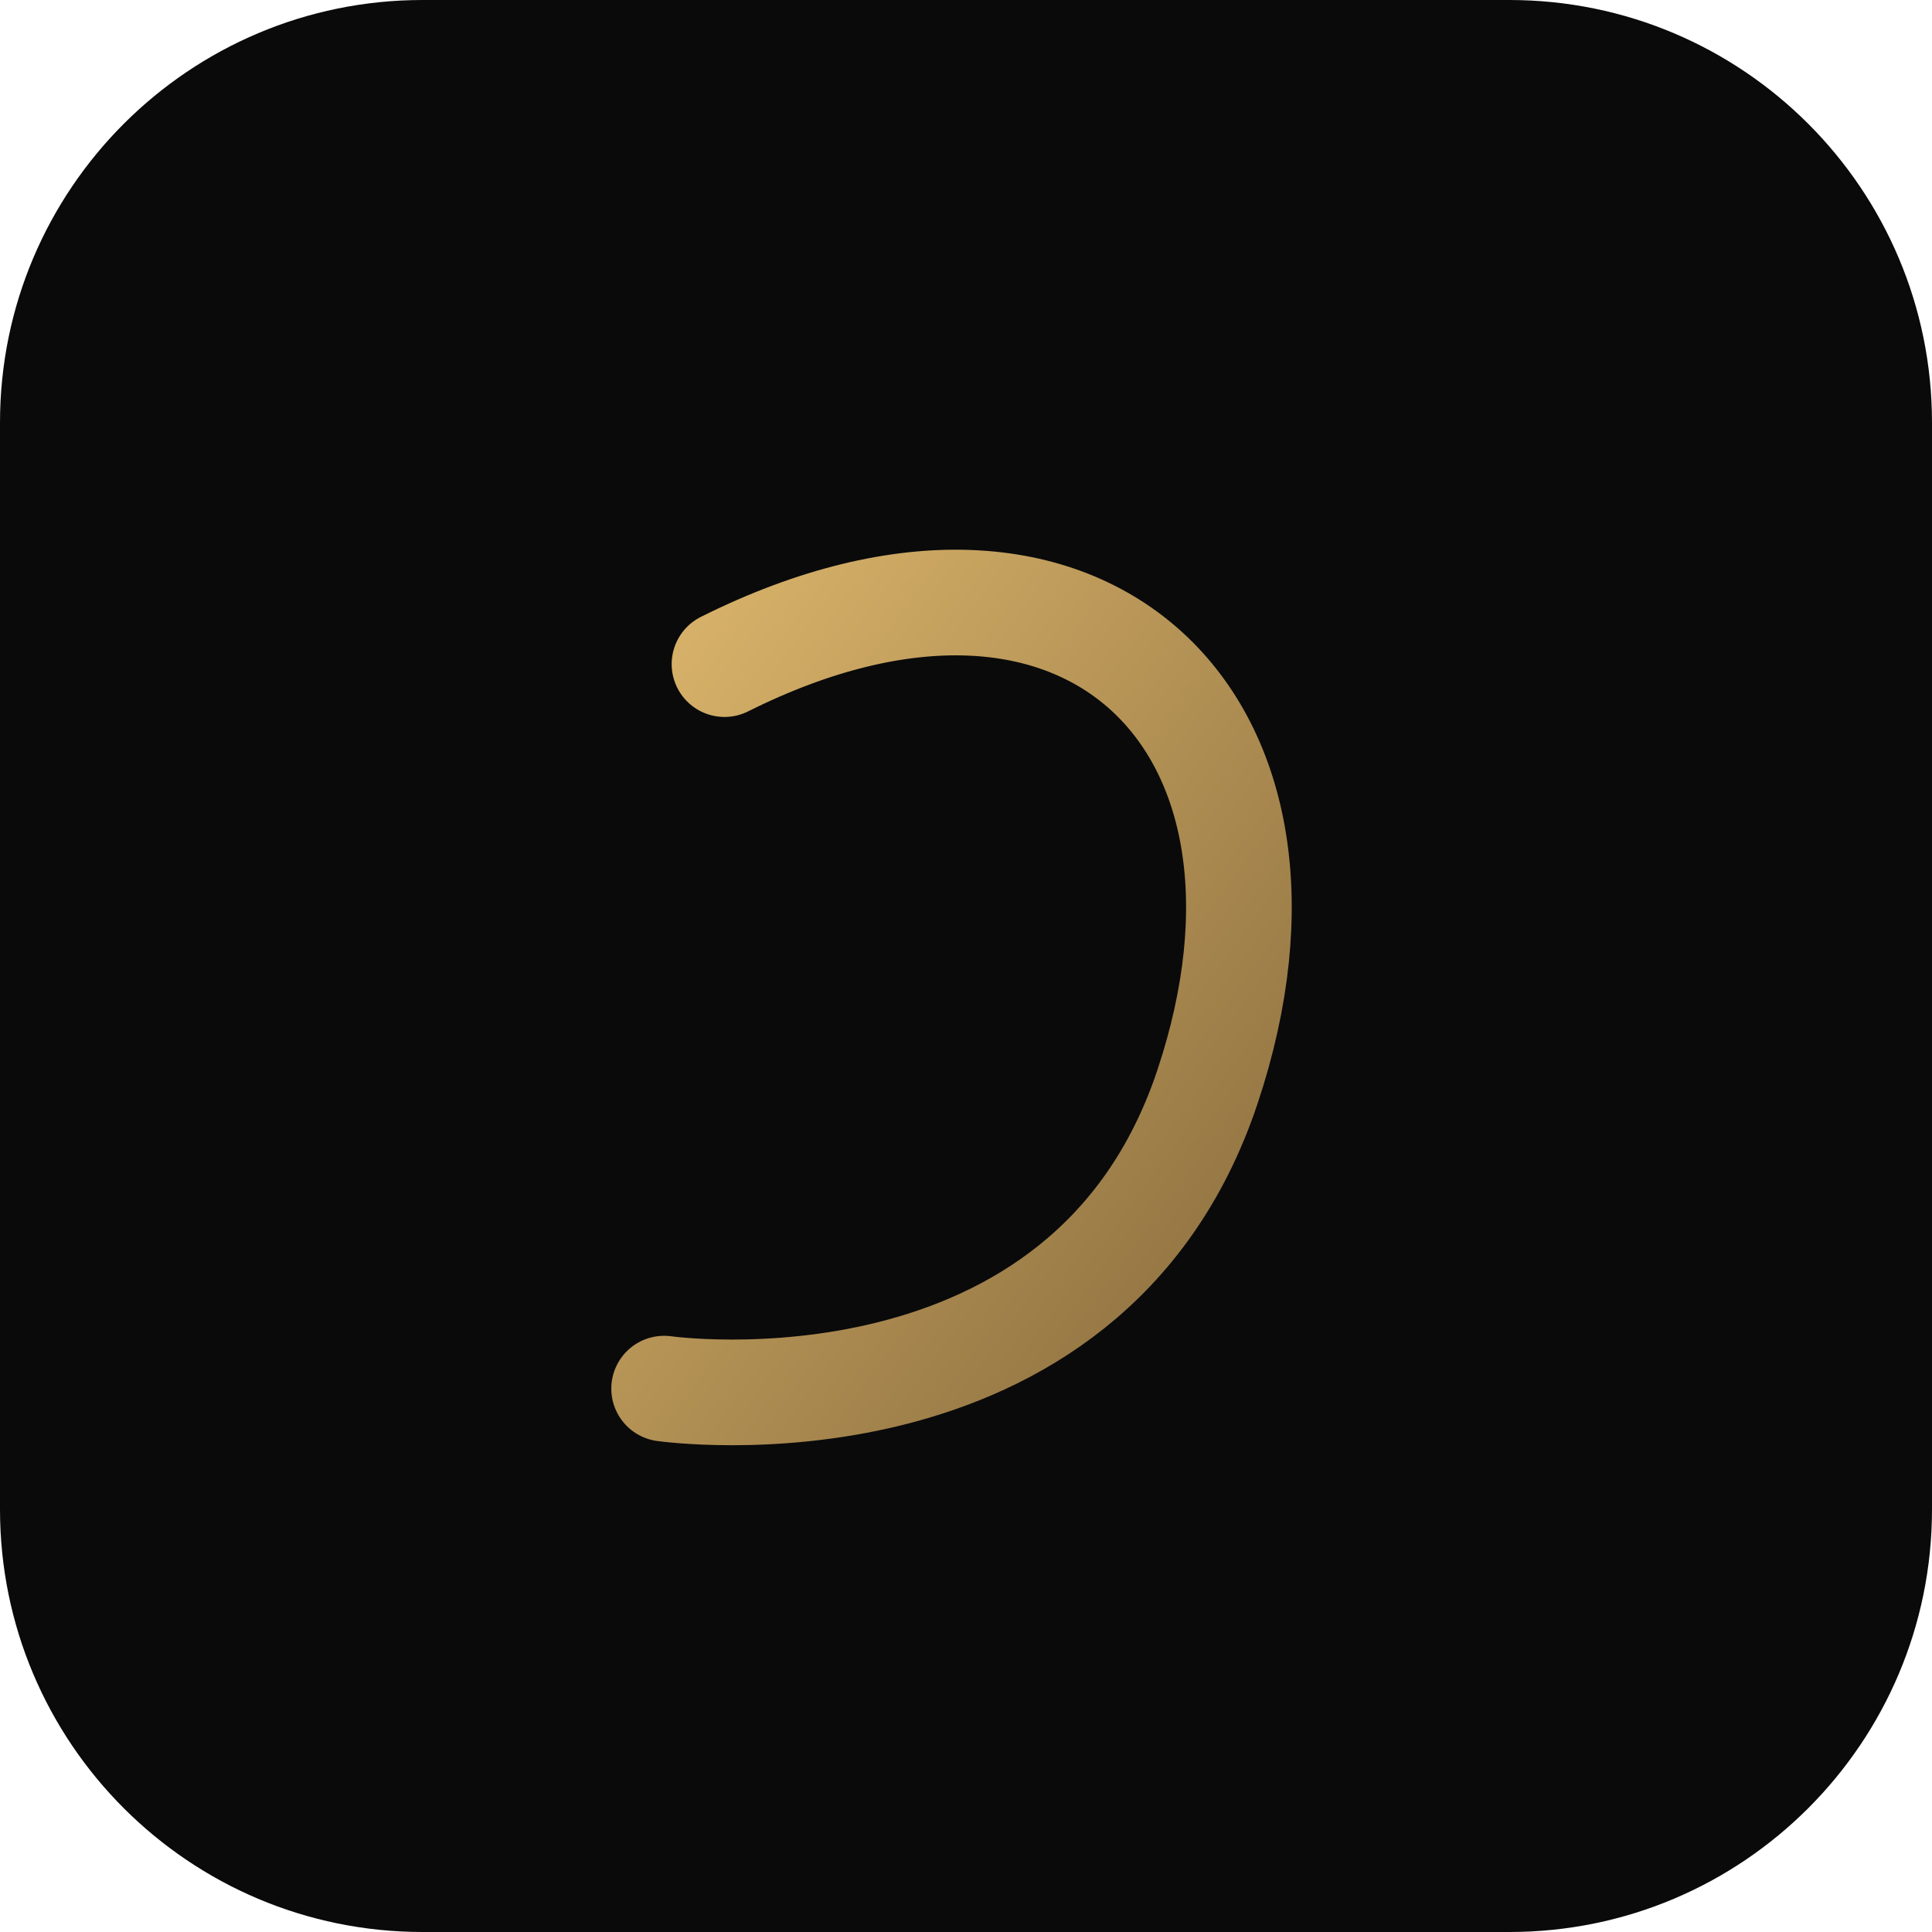
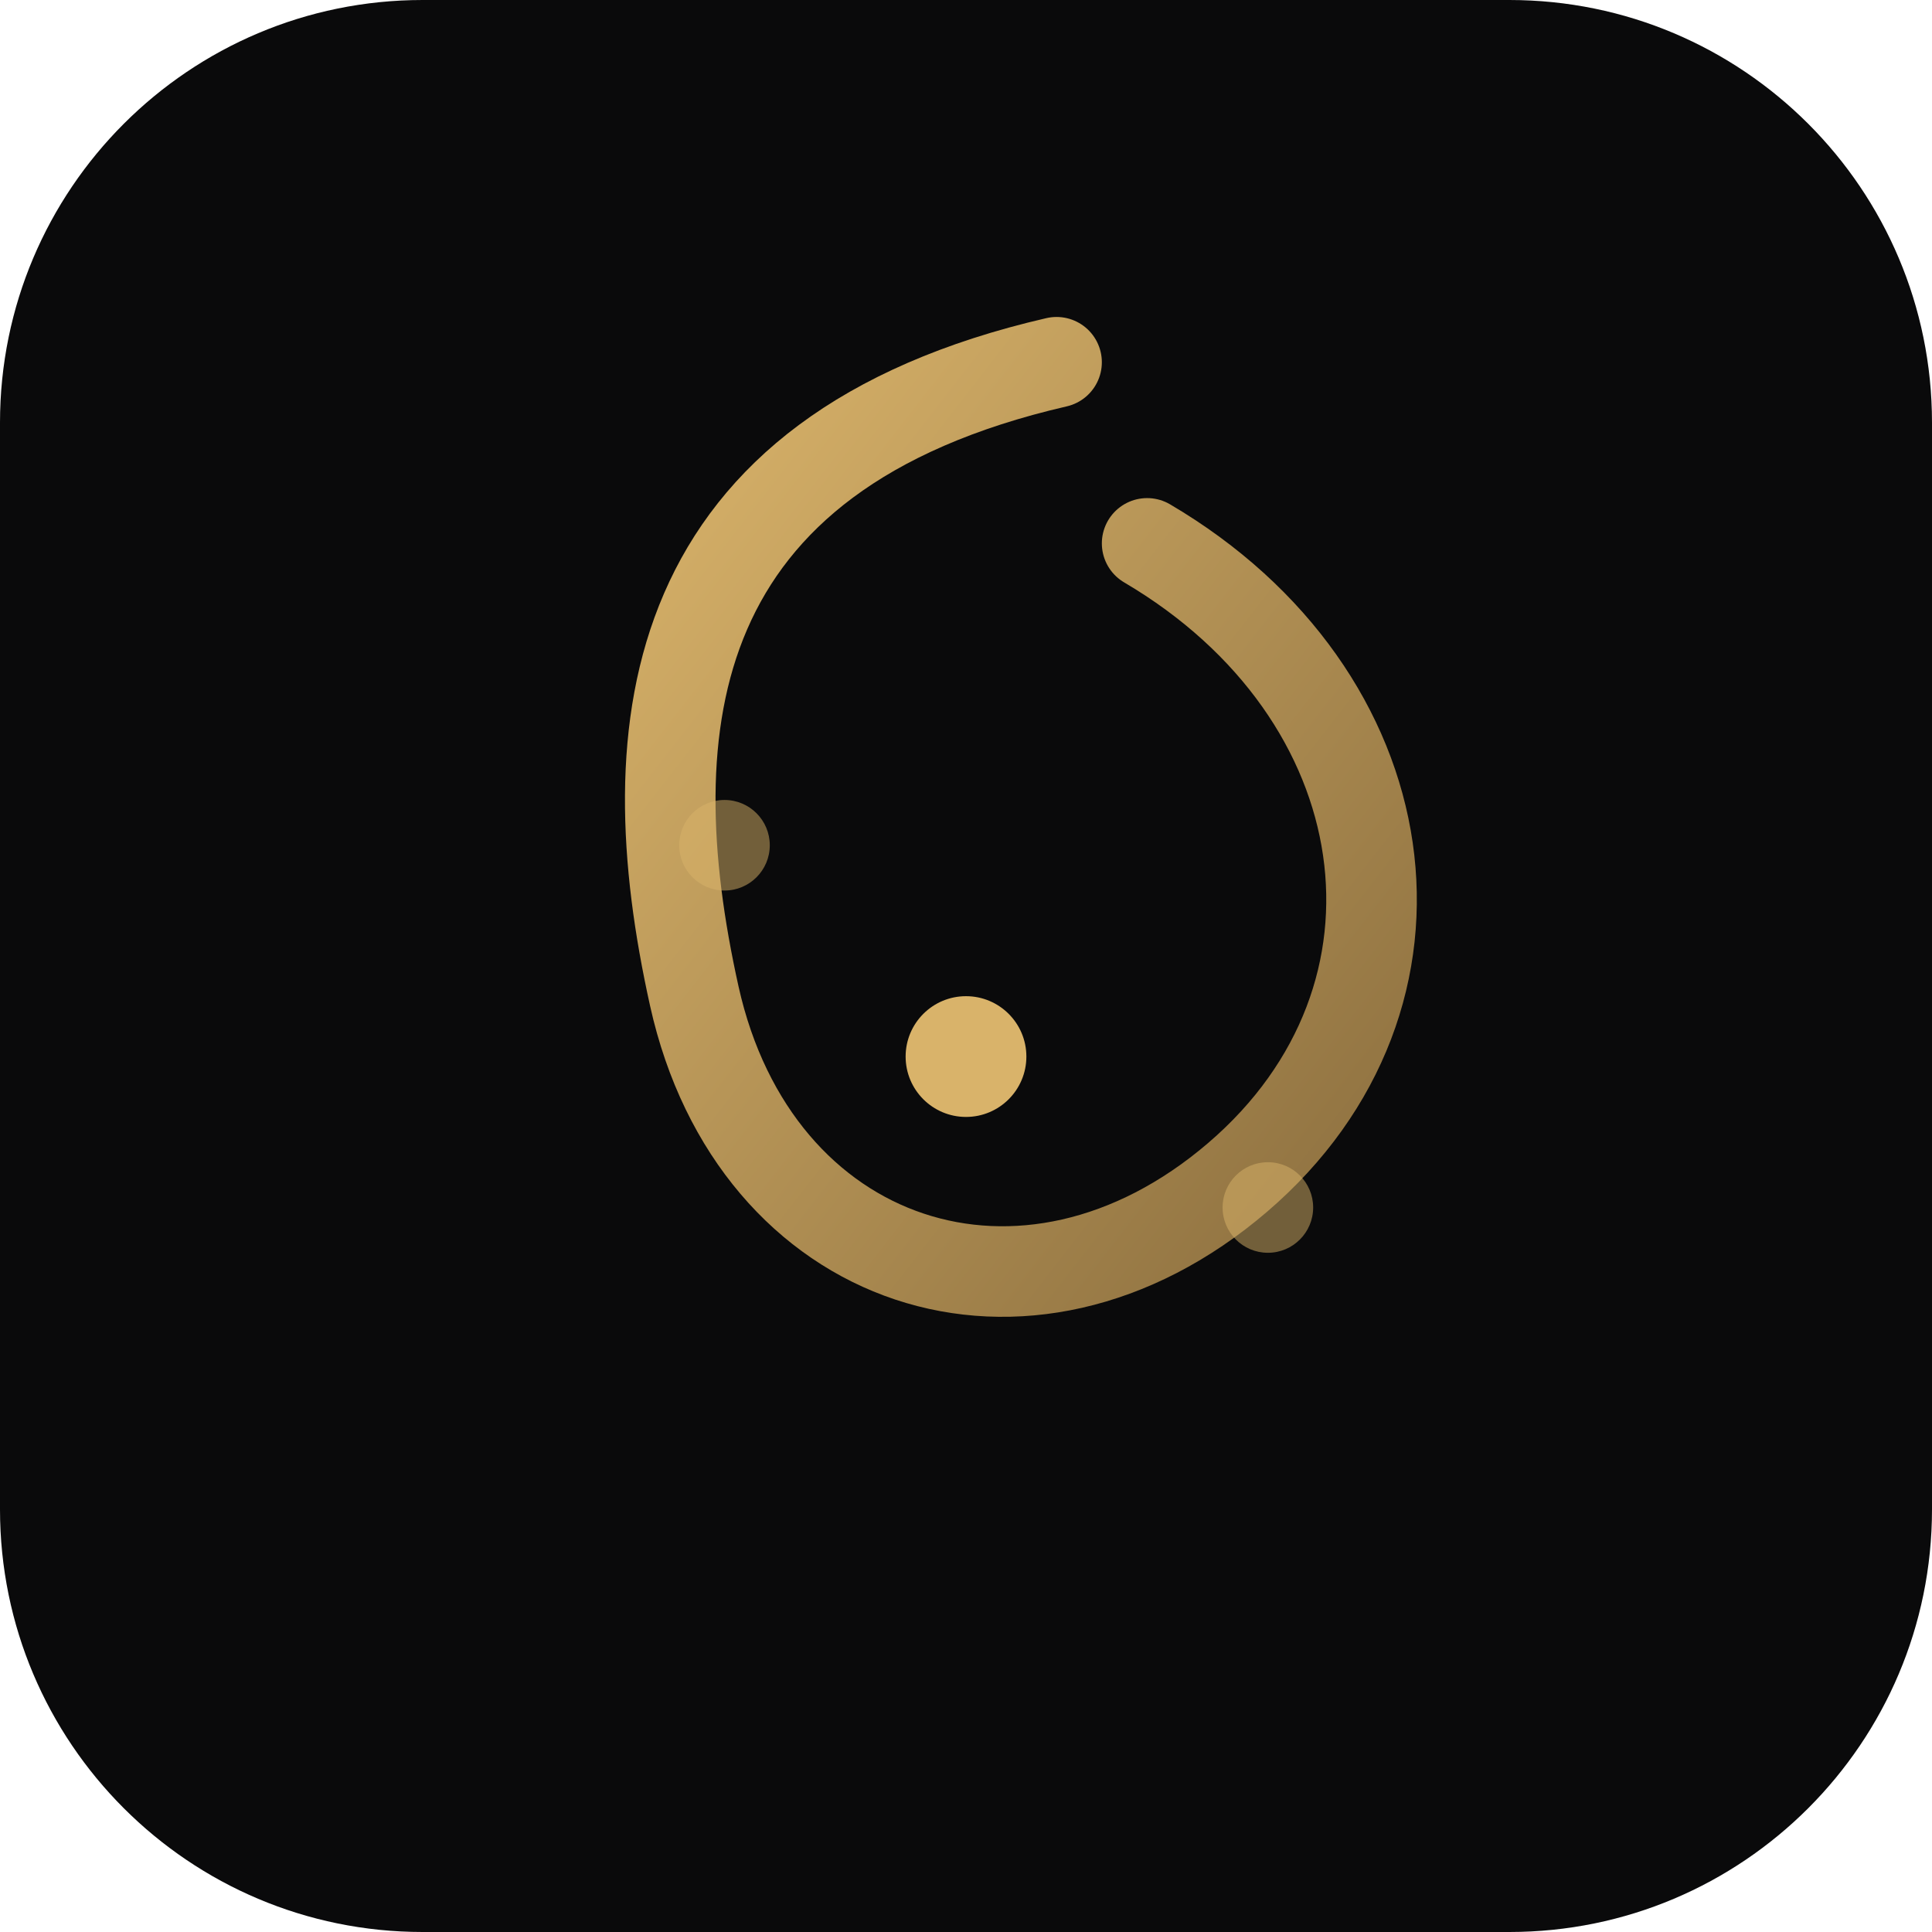
<svg xmlns="http://www.w3.org/2000/svg" viewBox="0 0 64 64">
  <defs>
    <linearGradient id="g" x1="0" y1="0" x2="1" y2="1">
      <stop offset="0%" stop-color="#D9B36A" />
      <stop offset="100%" stop-color="#8C6F3F" />
    </linearGradient>
  </defs>
  <rect width="64" height="64" rx="14" fill="#0A0A0B" />
-   <path d="M24 22c12-6 20 2 16 14-4 12-18 10-18 10" fill="none" stroke="url(#g)" stroke-width="3.5" stroke-linecap="round" stroke-linejoin="round" />
+   <g fill="none" stroke="url(#g)" stroke-width="3" stroke-linecap="round" stroke-linejoin="round">
+     <path d="M38 18c8.5 5 10 15 3 21s-16 3-18-6-1-18 12-21" />
+     <circle cx="32" cy="35" r="2" fill="#D9B36A" stroke="none" />
+     <circle cx="24" cy="28" r="1.5" fill="#D9B36A" stroke="none" opacity="0.5" />
+     <circle cx="42" cy="40" r="1.5" fill="#D9B36A" stroke="none" opacity="0.5" />
+   </g>
</svg>
